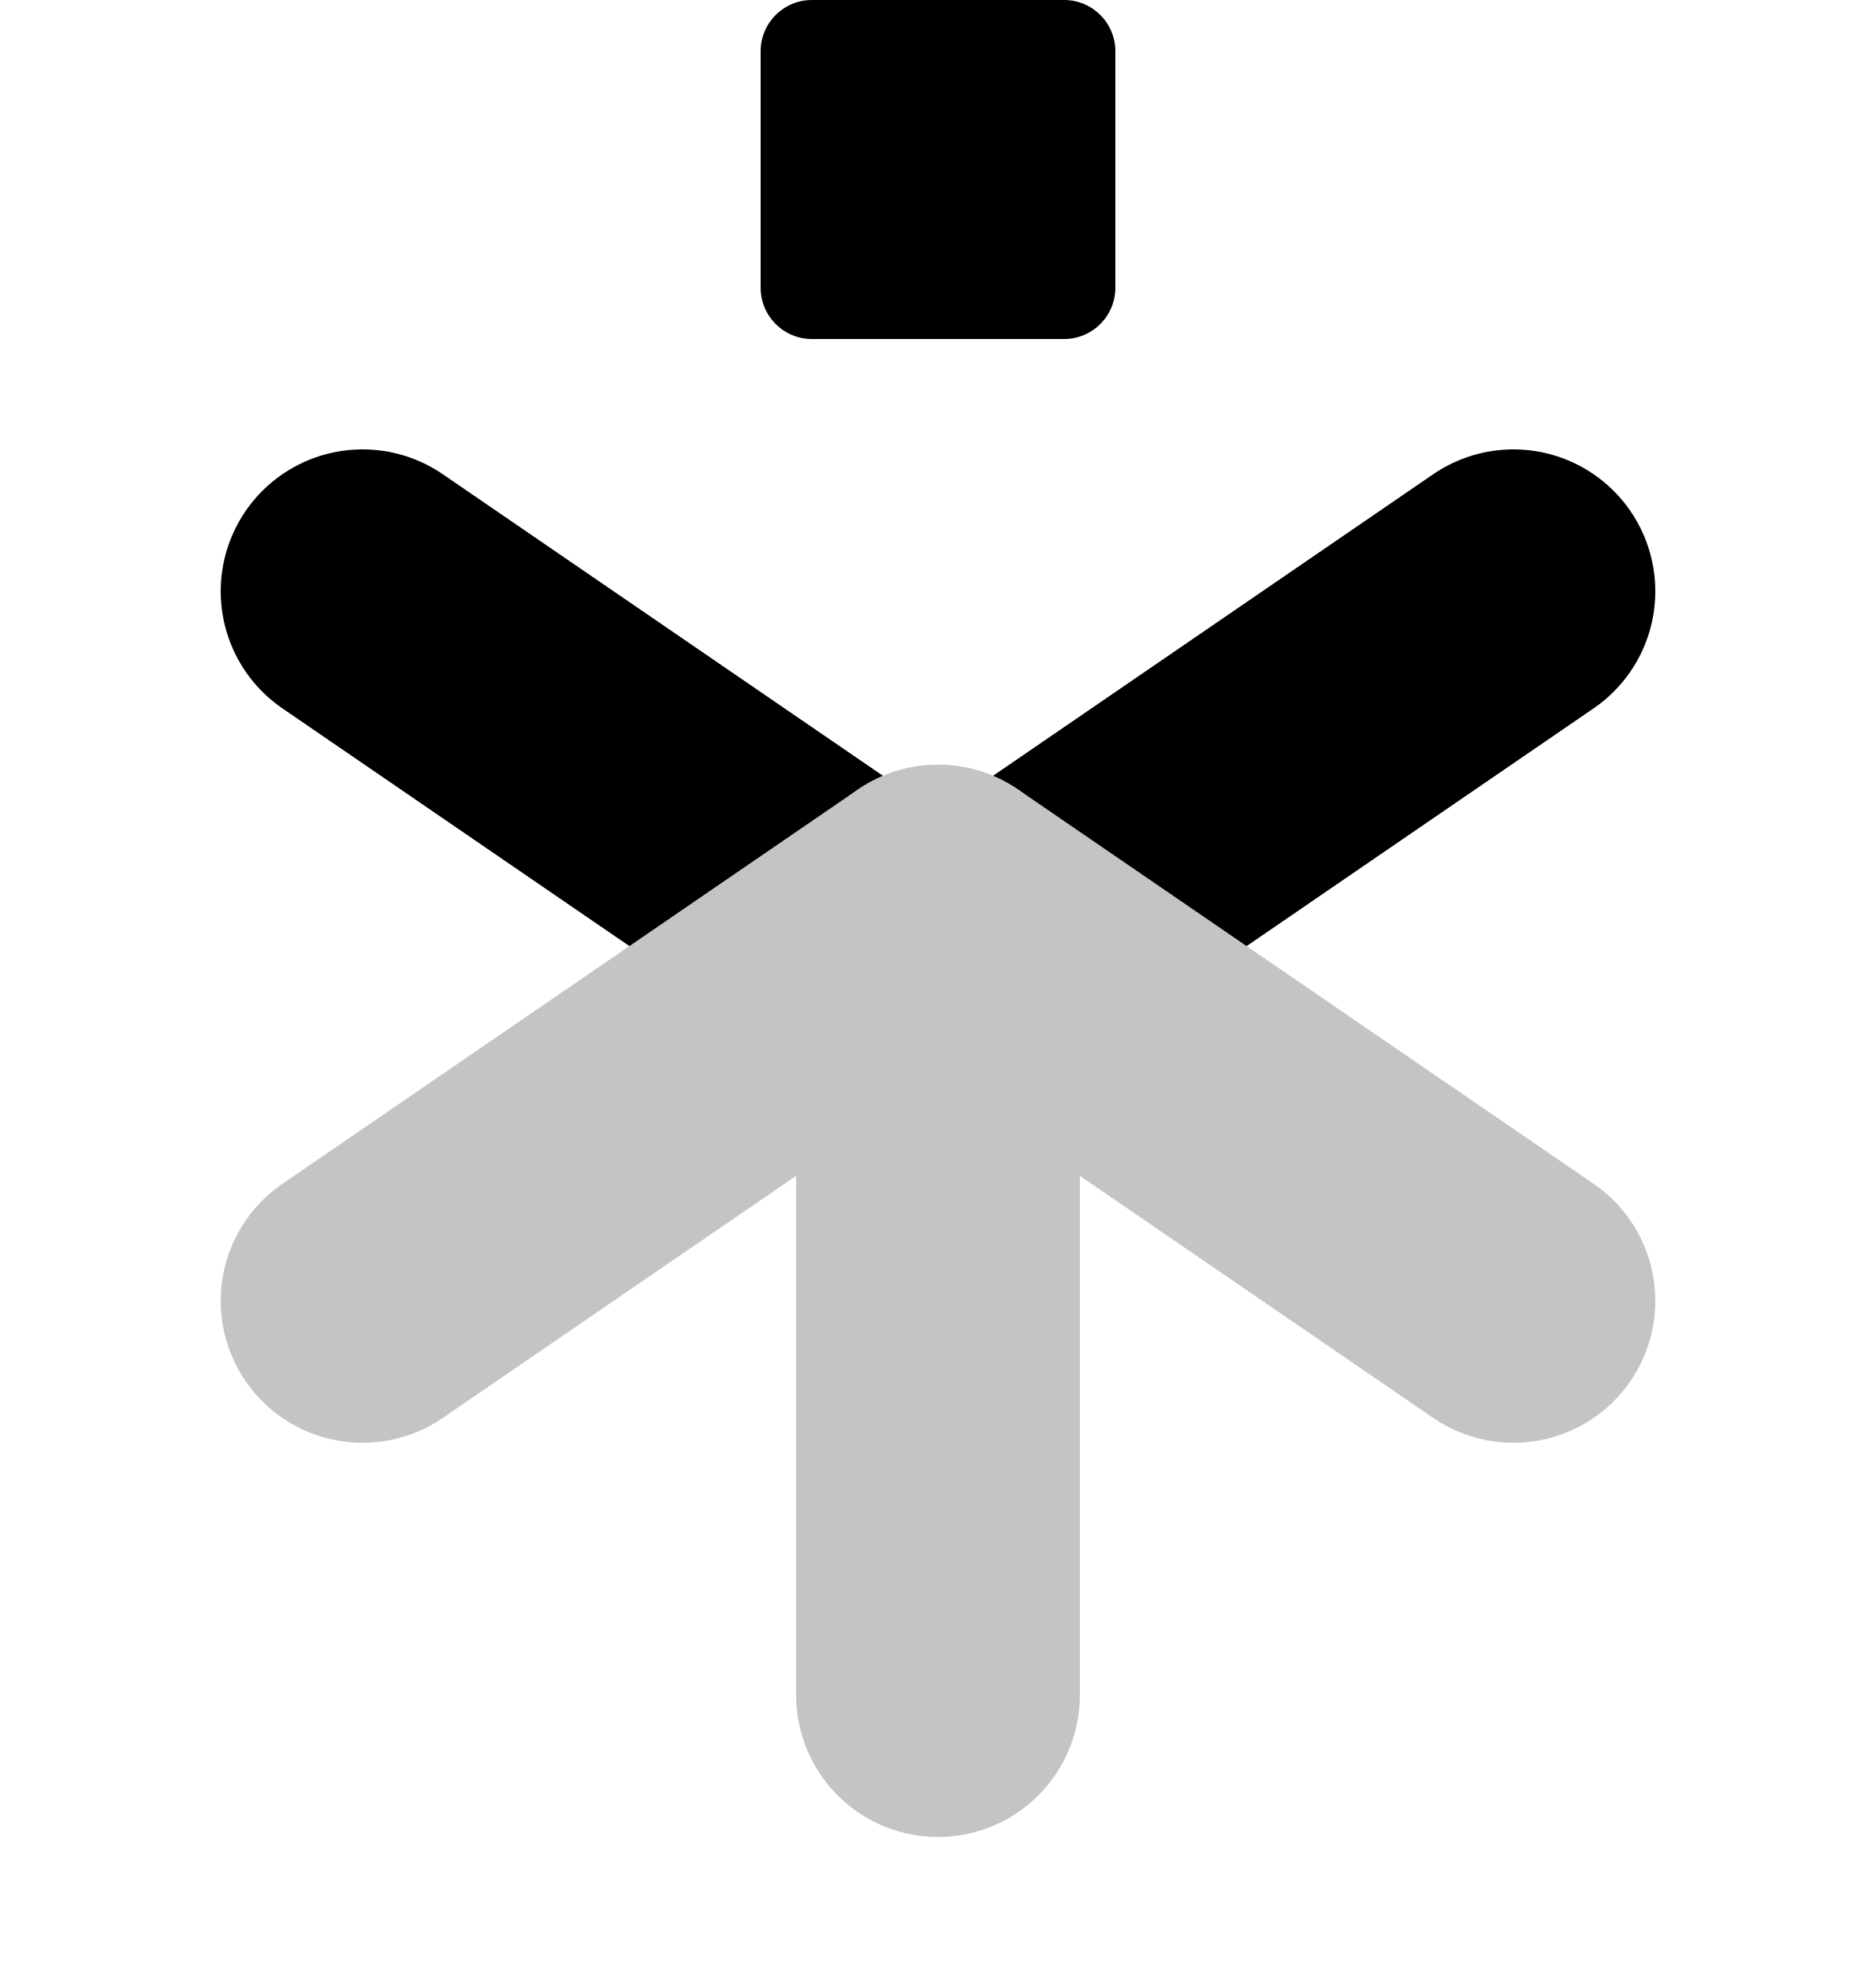
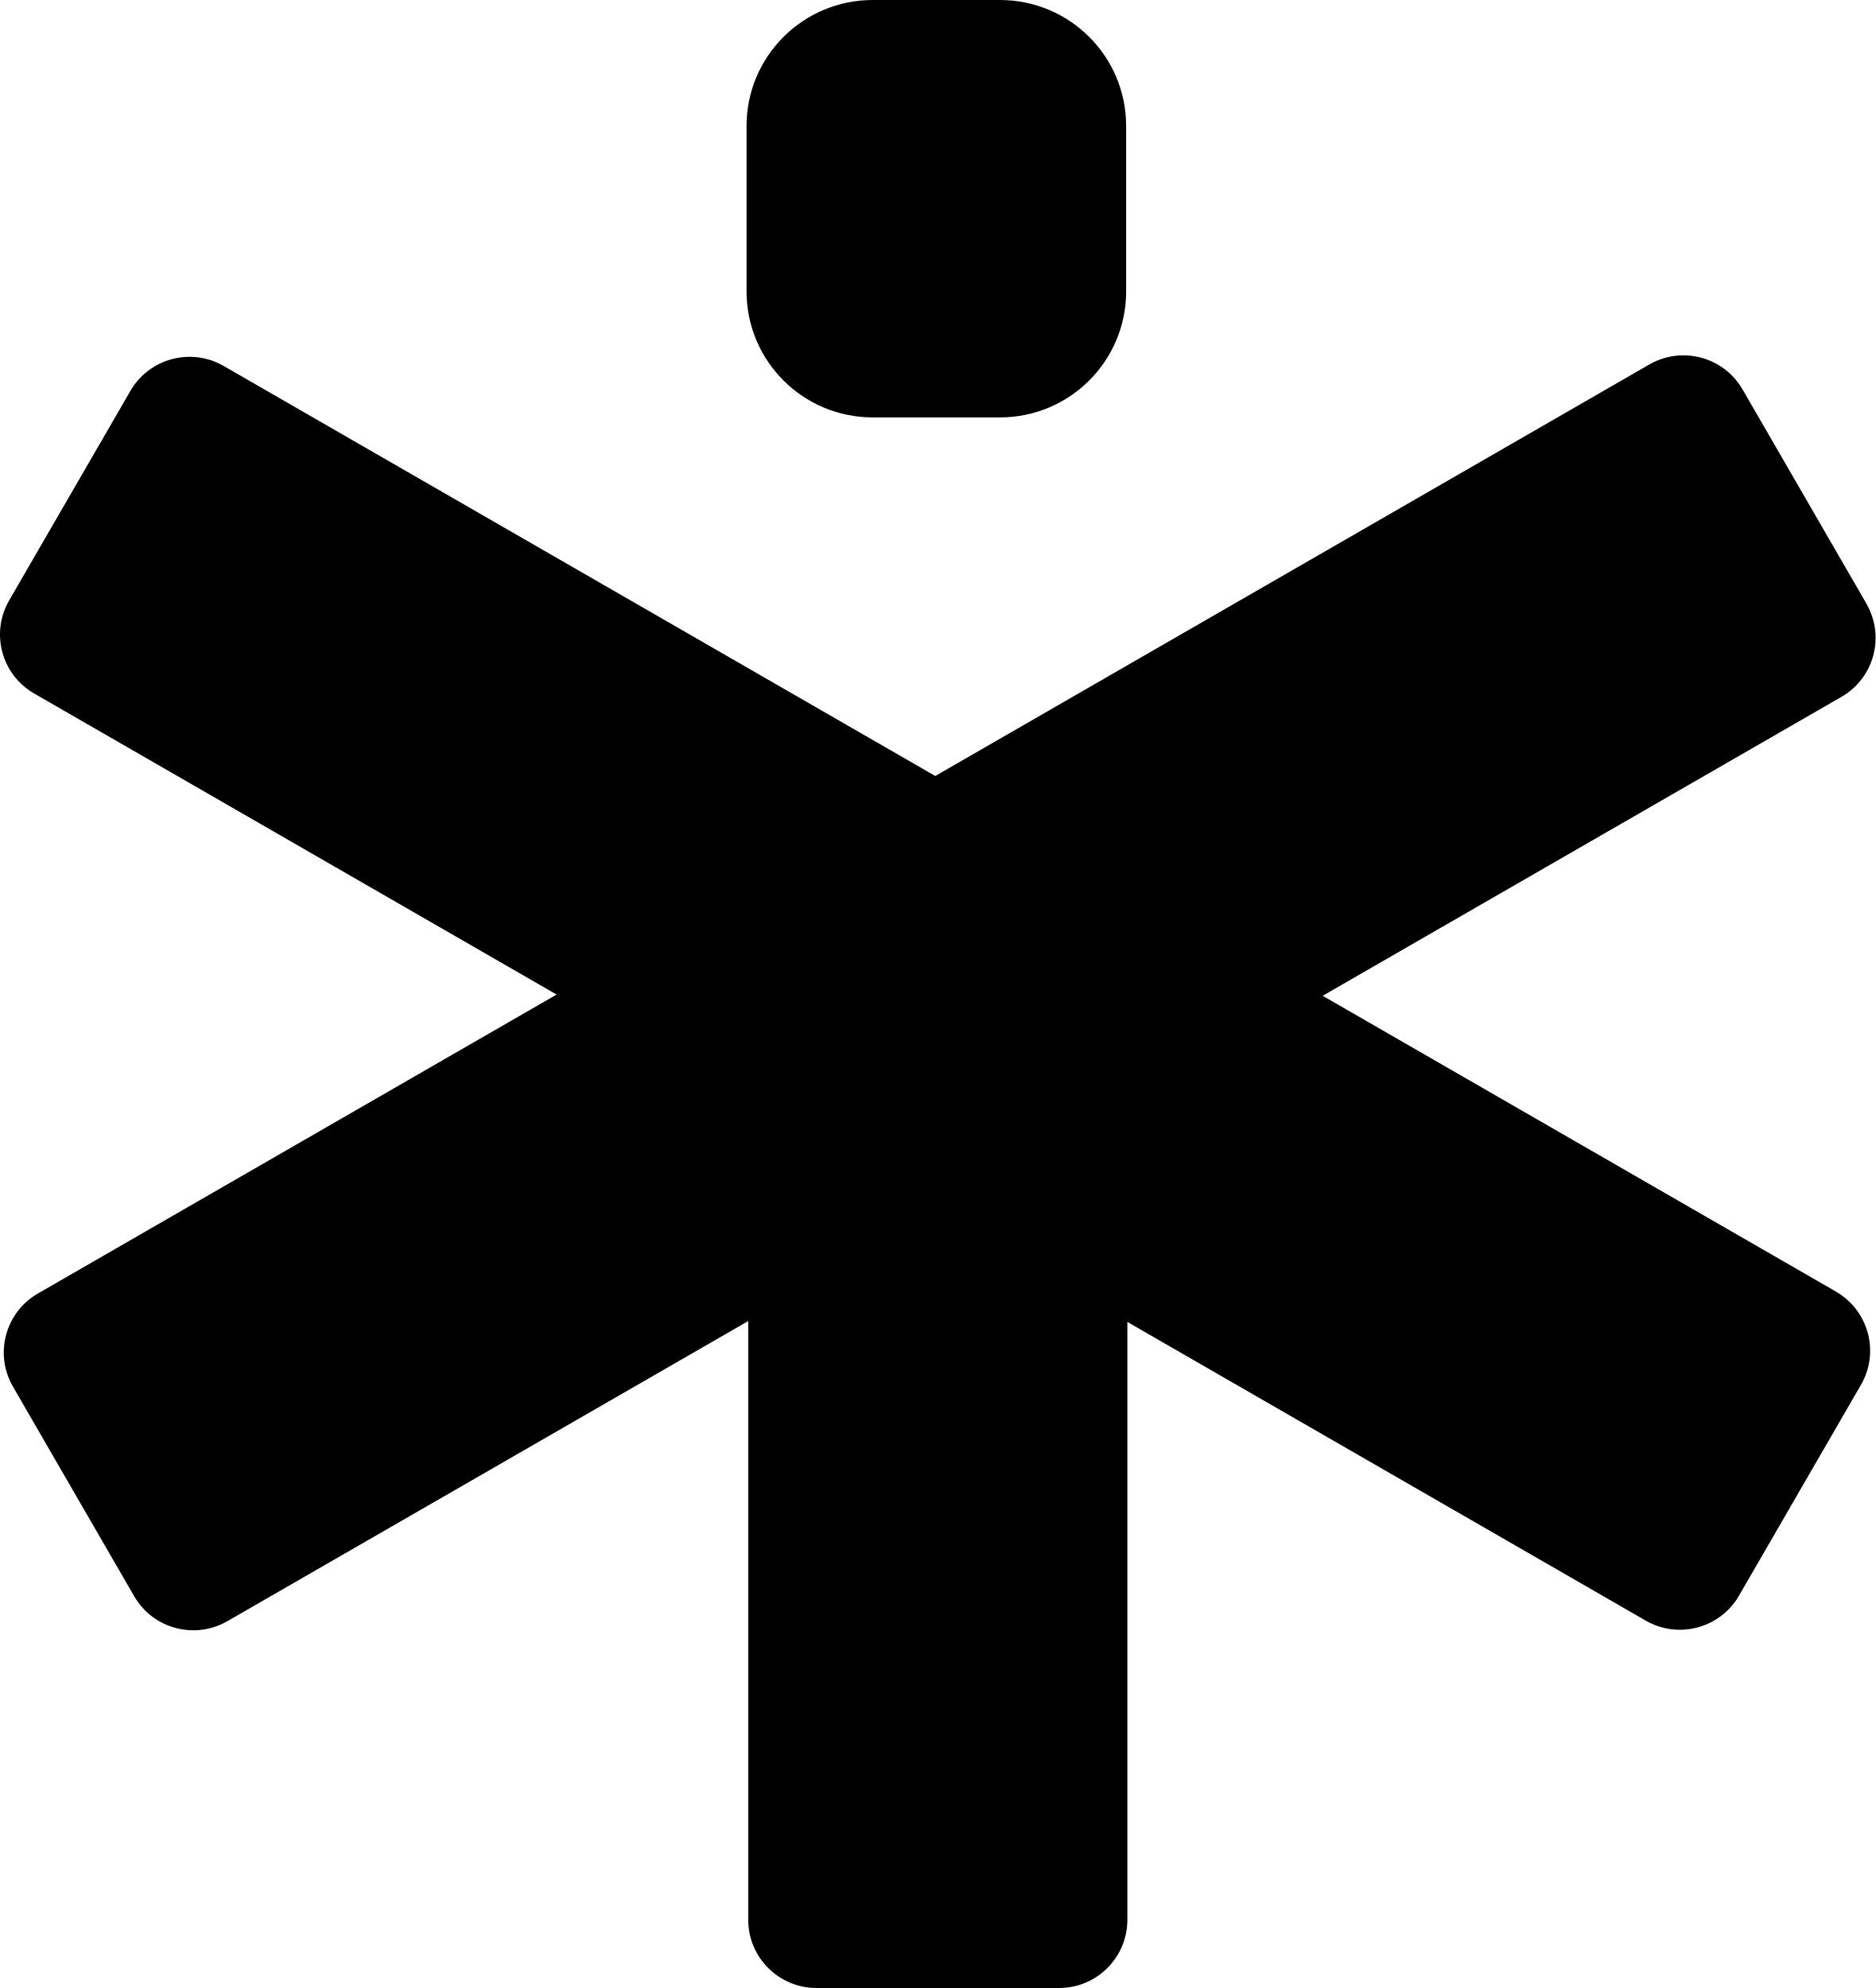
- <svg xmlns="http://www.w3.org/2000/svg" viewBox="0 0 476 500" role="img" aria-label="iPollo logo">
-   <rect x="193" y="0" width="90" height="86" rx="13" fill="#000" />
-   <path d="M92 150 L238 250 L384 150" fill="none" stroke="#000" stroke-width="72" stroke-linecap="round" stroke-linejoin="round" />
-   <path d="M92 330 L238 230 L384 330" fill="none" stroke="#C5C4C4" stroke-width="72" stroke-linecap="round" stroke-linejoin="round" />
-   <path d="M238 230 L238 430" fill="none" stroke="#C5C4C4" stroke-width="72" stroke-linecap="round" />
+ <svg xmlns="http://www.w3.org/2000/svg" width="100" height="106" viewBox="0 0 100 106" fill="none">
+   <path d="M53.313 0H46.533C42.816 0 39.803 3.007 39.803 6.717V15.539C39.803 19.248 42.816 22.256 46.533 22.256H53.313C57.029 22.256 60.042 19.248 60.042 15.539V6.717C60.042 3.007 57.029 0 53.313 0Z" fill="black" />
+   <path d="M99.515 32.192L92.907 20.765C91.902 19.026 89.676 18.431 87.934 19.435L49.865 41.376L11.926 19.514C10.184 18.51 7.958 19.105 6.952 20.844L0.489 32.013C-0.517 33.751 0.079 35.974 1.821 36.977L41.642 59.925C43.383 60.929 45.61 60.334 46.615 58.595L49.948 52.835L53.385 58.775C54.39 60.513 56.617 61.108 58.358 60.104L98.179 37.157C99.921 36.153 100.517 33.931 99.511 32.192H99.515Z" fill="black" />
+   <path d="M97.895 68.872L52.368 42.634C51.722 42.261 51.011 42.11 50.318 42.153C49.492 41.996 48.605 42.121 47.818 42.573L2.022 68.969C0.28 69.972 -0.316 72.195 0.69 73.933L7.154 85.11C8.159 86.848 10.386 87.443 12.127 86.439L39.893 70.439V102.365C39.893 104.373 41.523 106 43.534 106H56.466C58.477 106 60.107 104.373 60.107 102.365V70.485L87.744 86.411C89.485 87.415 91.712 86.82 92.717 85.081L99.221 73.837C100.226 72.098 99.63 69.876 97.888 68.872H97.895Z" fill="black" />
</svg>
